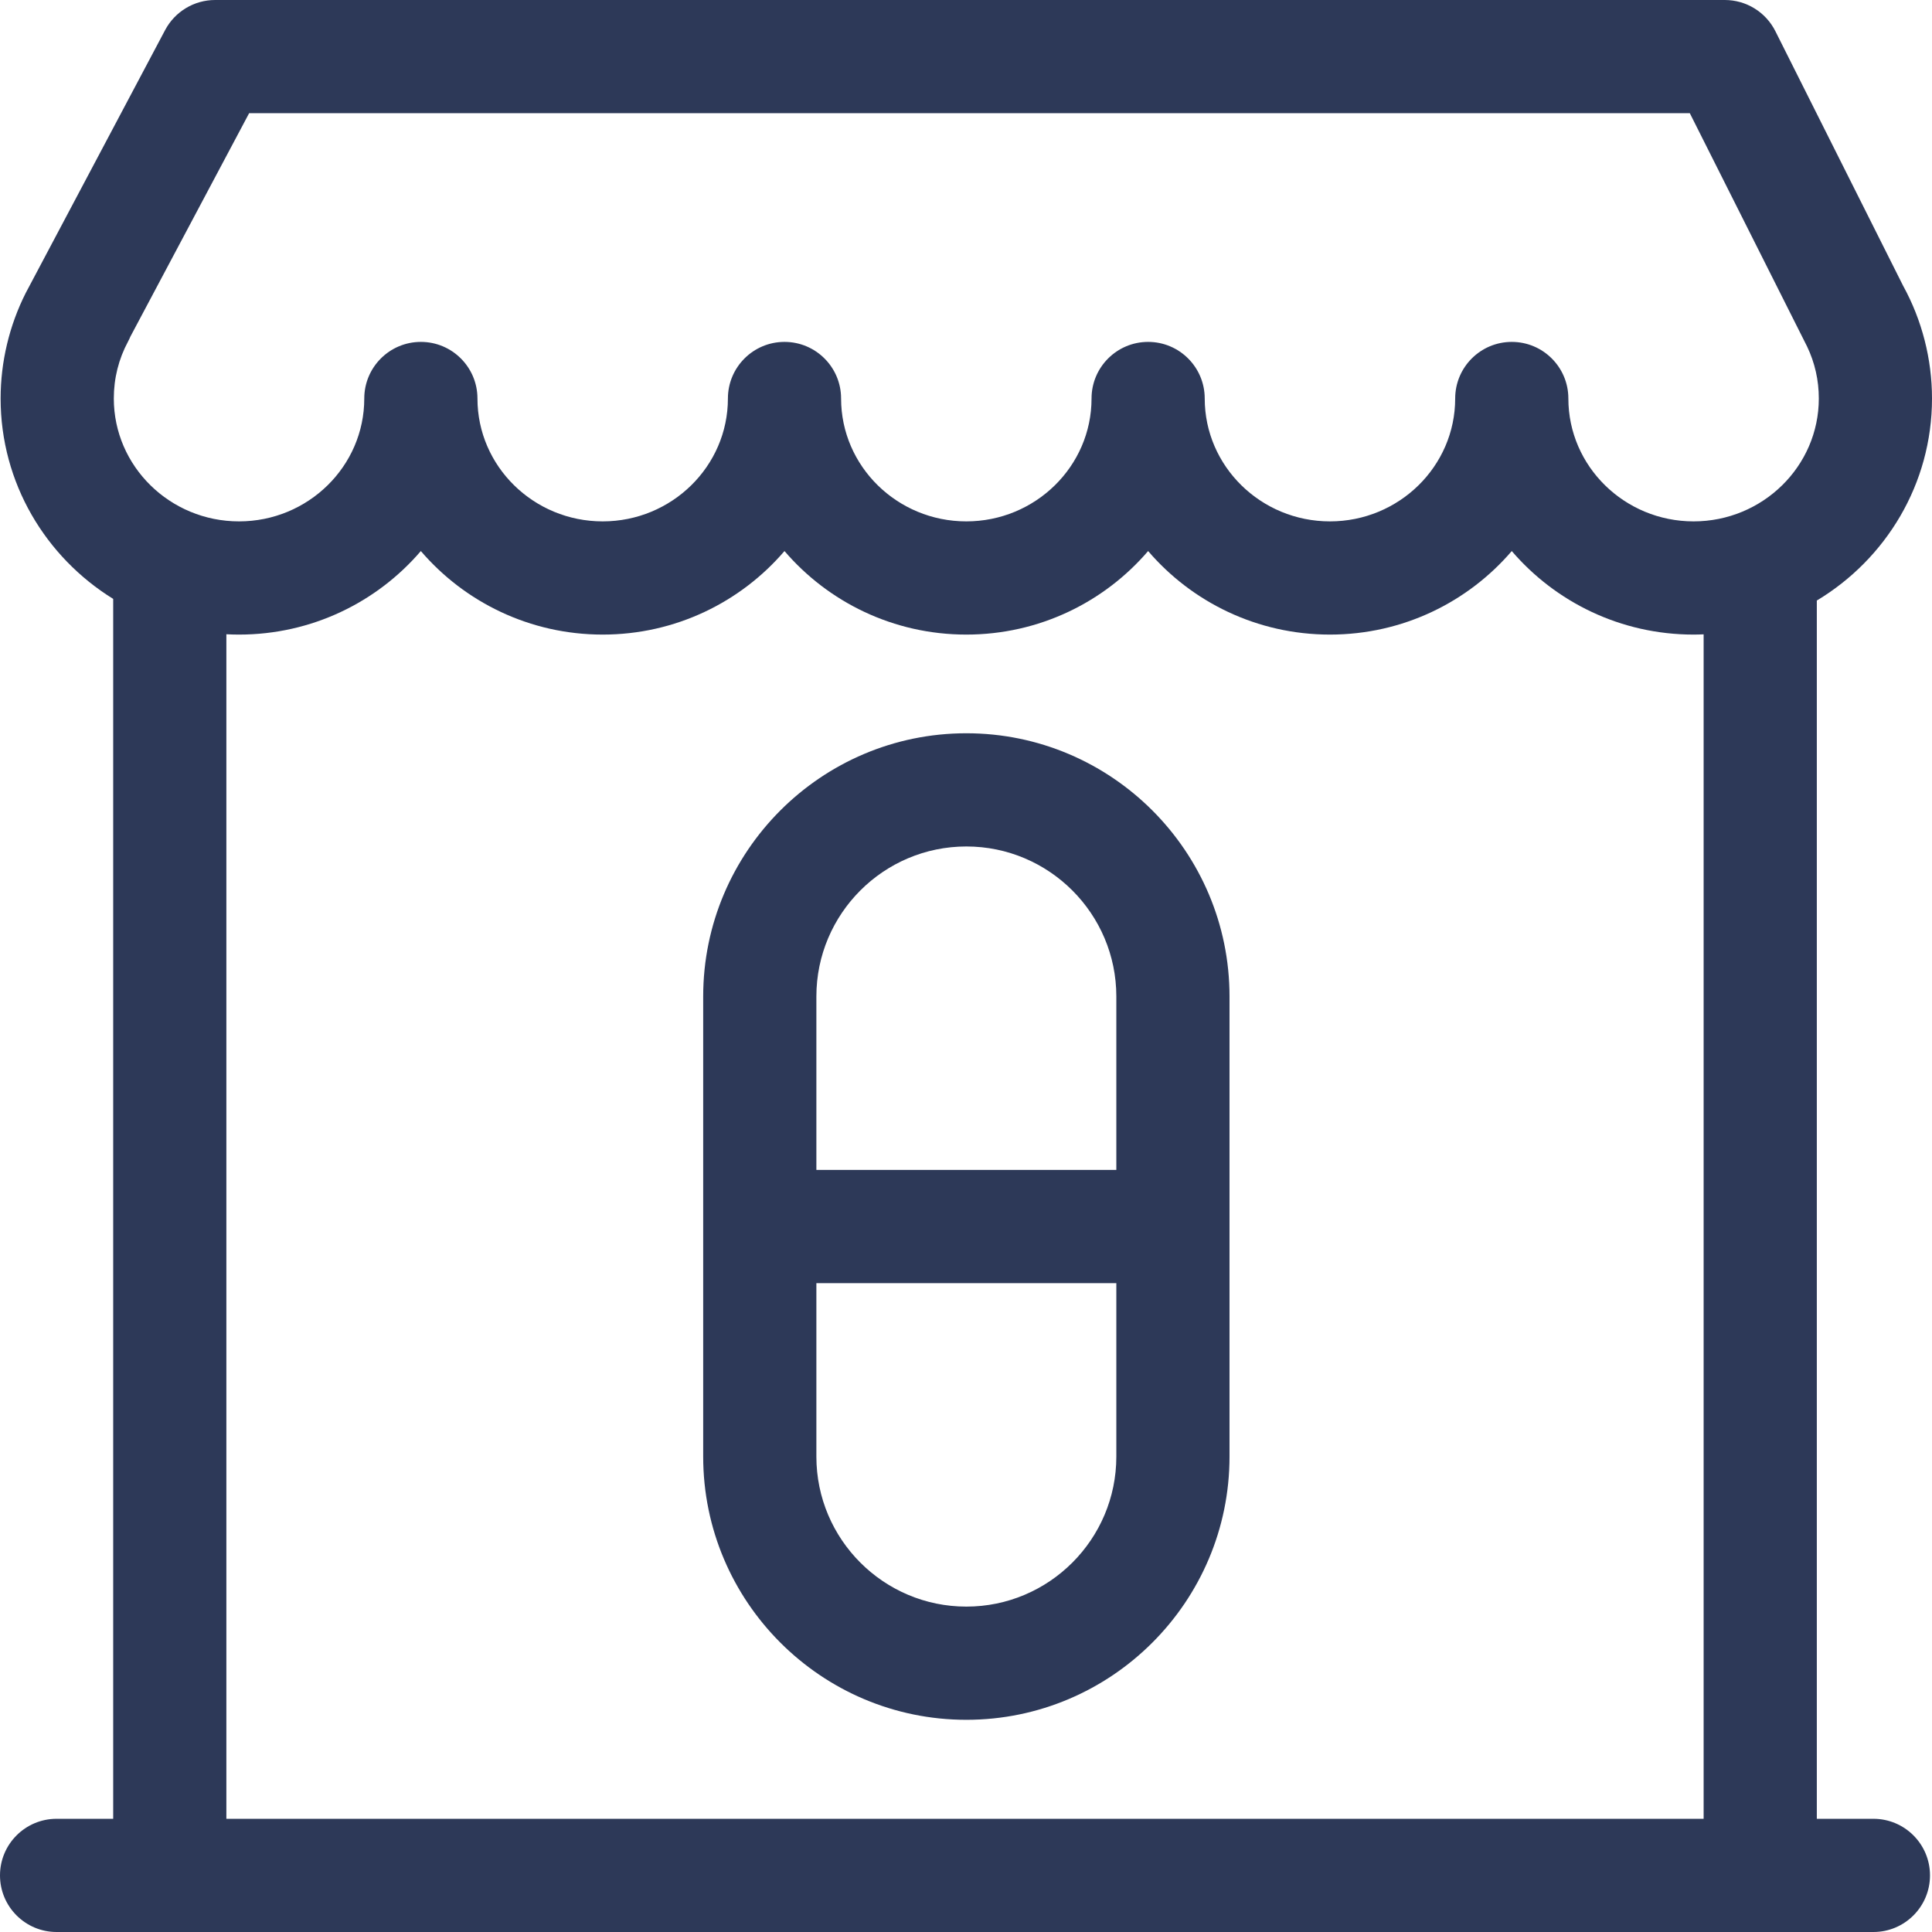
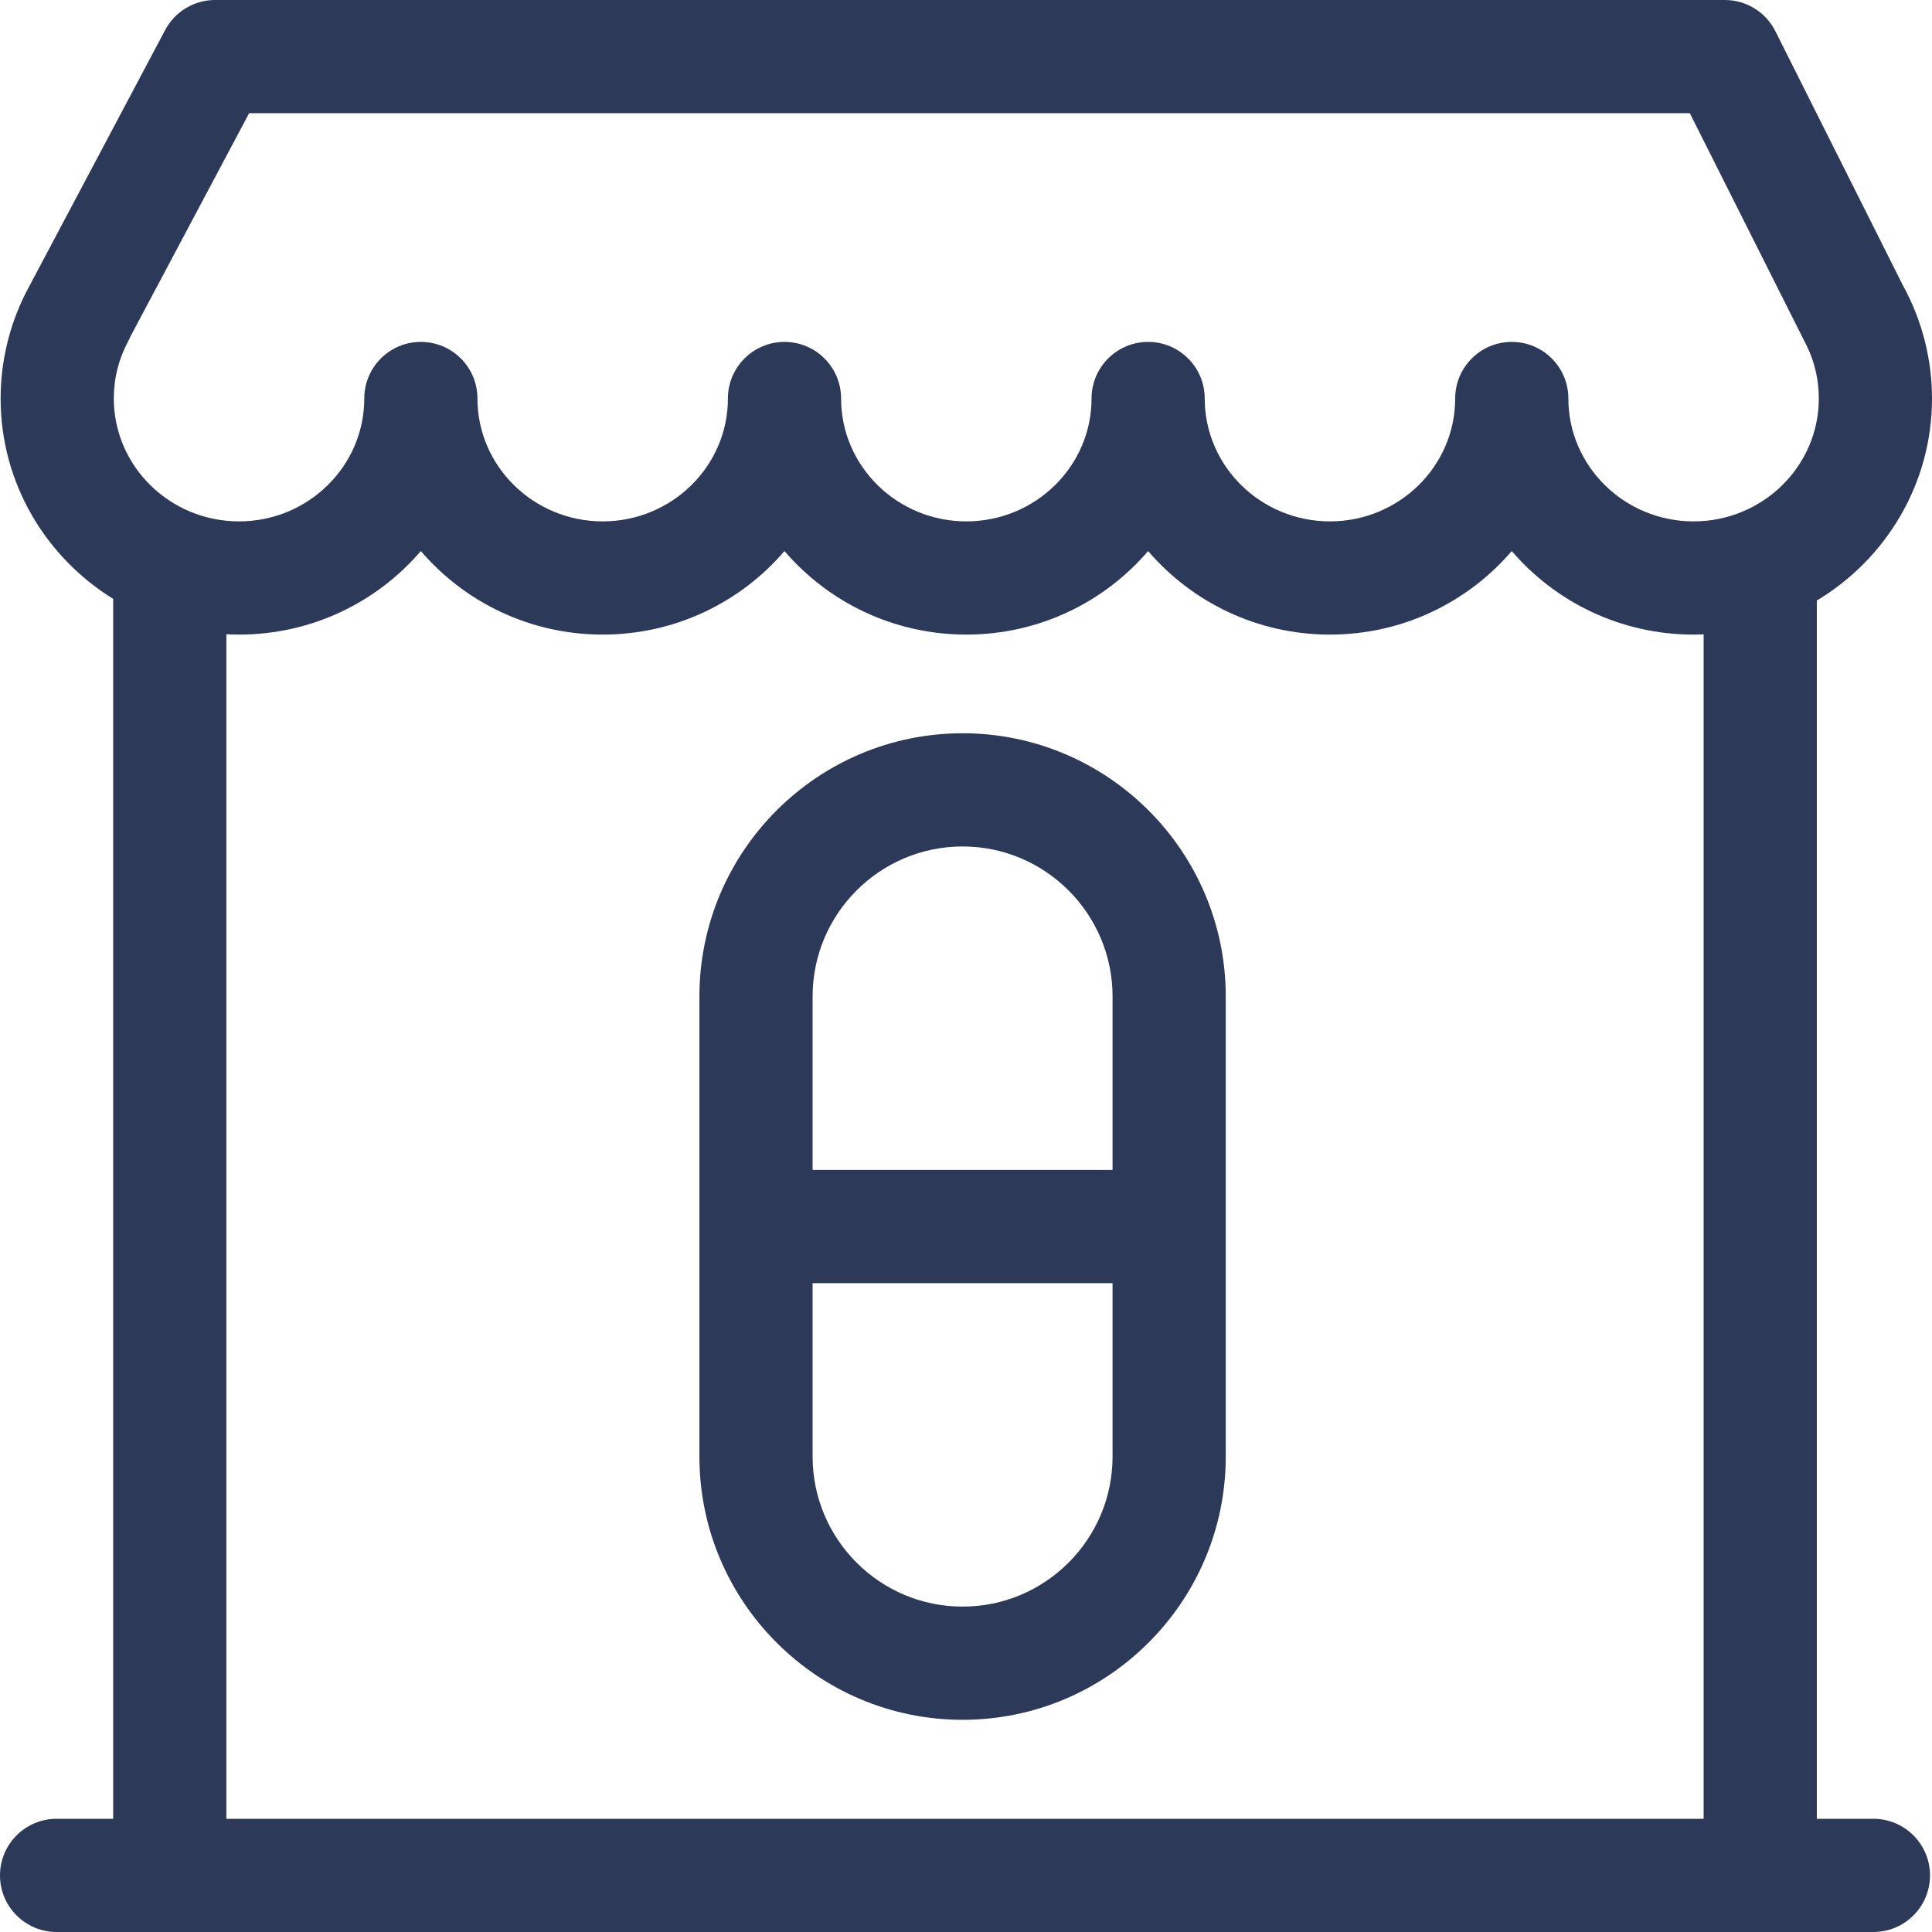
- <svg xmlns="http://www.w3.org/2000/svg" version="1.1" width="512" height="512" x="0" y="0" viewBox="0 0 512 512" style="enable-background:new 0 0 512 512" xml:space="preserve" class="">
-   <g>
-     <g>
-       <path d="m496.474 482h-14.997v-322.853c18.281-10.976 30.523-30.868 30.523-53.541 0-10.441-2.653-20.782-7.674-29.906l-33.82-67.406c-2.54-5.083-7.734-8.294-13.415-8.294h-400.083c-5.546 0-10.639 3.06-13.242 7.958l-36.932 69.654c-4.366 8.639-6.671 18.283-6.671 27.995 0 22.383 11.938 42.047 29.832 53.107v323.286h-14.998c-8.282 0-14.997 6.716-14.997 15s6.715 15 14.997 15h481.477c8.283 0 14.997-6.716 14.997-15s-6.714-15-14.997-15zm-430.454-452h381.8l31.076 61.826c2.061 4.308 3.109 8.934 3.109 13.78 0 17.957-14.887 32.566-33.186 32.566s-33.187-14.609-33.187-32.566c0-8.284-6.715-15-14.997-15s-14.997 6.716-14.997 15c0 17.957-14.888 32.566-33.187 32.566s-33.187-14.609-33.187-32.566c0-8.284-6.715-15-14.997-15-8.283 0-14.997 6.716-14.997 15 0 17.957-14.887 32.566-33.186 32.566s-33.187-14.609-33.187-32.566c0-8.284-6.715-15-14.997-15-8.283 0-14.997 6.716-14.997 15 0 17.957-14.888 32.566-33.187 32.566s-33.186-14.609-33.186-32.566c0-8.284-6.715-15-14.997-15s-14.997 6.716-14.997 15c0 17.957-14.888 32.566-33.187 32.566s-33.187-14.609-33.187-32.566c0-5.356 1.277-10.452 3.796-15.146.221-.412.415-.832.594-1.255zm-6.03 138.083c1.111.058 2.229.09 3.354.09 19.288 0 36.586-8.604 48.184-22.139 11.599 13.535 28.896 22.139 48.184 22.139s36.586-8.604 48.184-22.139c11.599 13.535 28.896 22.139 48.184 22.139s36.585-8.604 48.184-22.139c11.599 13.535 28.896 22.139 48.184 22.139s36.586-8.604 48.184-22.139c11.599 13.535 28.896 22.139 48.184 22.139.893 0 1.779-.03 2.663-.067v313.894h-391.489z" fill="#2d3958" data-original="#000000" style="" class="" />
-       <path d="m256.094 194.323c-38.455 0-69.741 31.291-69.741 69.752v121.938c0 38.462 31.286 69.753 69.741 69.753s69.741-31.291 69.741-69.753v-121.938c0-38.461-31.286-69.752-69.741-69.752zm0 30c21.916 0 39.746 17.833 39.746 39.752v45.969h-79.492v-45.969c0-21.919 17.83-39.752 39.746-39.752zm0 201.443c-21.916 0-39.746-17.833-39.746-39.753v-45.969h79.492v45.969c0 21.92-17.83 39.753-39.746 39.753z" fill="#2d3958" data-original="#000000" style="" class="" />
-     </g>
-   </g>
+ <svg xmlns="http://www.w3.org/2000/svg" viewBox="0 0 512 512">
+   <path d="M 496.474 482 L 481.477 482 L 481.477 159.147 C 499.758 148.171 512 128.279 512 105.606 C 512 95.165 509.347 84.824 504.326 75.7 L 470.506 8.294 C 467.966 3.211 462.772 0 457.091 0 L 57.008 0 C 51.462 0 46.369 3.06 43.766 7.958 L 6.834 77.612 C 2.468 86.251 0.163 95.895 0.163 105.607 C 0.163 127.99 12.101 147.654 29.995 158.714 L 29.995 482 L 14.997 482 C 6.715 482 0 488.716 0 497 C 0 505.284 6.715 512 14.997 512 L 496.474 512 C 504.757 512 511.471 505.284 511.471 497 C 511.471 488.716 504.757 482 496.474 482 Z M 66.02 30 L 447.82 30 L 478.896 91.826 C 480.957 96.134 482.005 100.76 482.005 105.606 C 482.005 123.563 467.118 138.172 448.819 138.172 C 430.52 138.172 415.632 123.563 415.632 105.606 C 415.632 97.322 408.917 90.606 400.635 90.606 C 392.353 90.606 385.638 97.322 385.638 105.606 C 385.638 123.563 370.75 138.172 352.451 138.172 C 334.152 138.172 319.264 123.563 319.264 105.606 C 319.264 97.322 312.549 90.606 304.267 90.606 C 295.984 90.606 289.27 97.322 289.27 105.606 C 289.27 123.563 274.383 138.172 256.084 138.172 C 237.785 138.172 222.897 123.563 222.897 105.606 C 222.897 97.322 216.182 90.606 207.9 90.606 C 199.617 90.606 192.903 97.322 192.903 105.606 C 192.903 123.563 178.015 138.172 159.716 138.172 C 141.417 138.172 126.53 123.563 126.53 105.606 C 126.53 97.322 119.815 90.606 111.533 90.606 C 103.251 90.606 96.536 97.322 96.536 105.606 C 96.536 123.563 81.648 138.172 63.349 138.172 C 45.05 138.172 30.162 123.563 30.162 105.606 C 30.162 100.25 31.439 95.154 33.958 90.46 C 34.179 90.048 34.373 89.628 34.552 89.205 Z M 59.99 168.083 C 61.101 168.141 62.219 168.173 63.344 168.173 C 82.632 168.173 99.93 159.569 111.528 146.034 C 123.127 159.569 140.424 168.173 159.712 168.173 C 179 168.173 196.298 159.569 207.896 146.034 C 219.495 159.569 236.792 168.173 256.08 168.173 C 275.368 168.173 292.665 159.569 304.264 146.034 C 315.863 159.569 333.16 168.173 352.448 168.173 C 371.736 168.173 389.034 159.569 400.632 146.034 C 412.231 159.569 429.528 168.173 448.816 168.173 C 449.709 168.173 450.595 168.143 451.479 168.106 L 451.479 482 L 59.99 482 Z" fill="#2d3958" data-original="#000000" style="" class="" />
+   <path d="M 255.094 194.323 C 216.639 194.323 185.353 225.614 185.353 264.075 L 185.353 386.013 C 185.353 424.475 216.639 455.766 255.094 455.766 C 293.549 455.766 324.835 424.475 324.835 386.013 L 324.835 264.075 C 324.835 225.614 293.549 194.323 255.094 194.323 Z M 255.094 224.323 C 277.01 224.323 294.84 242.156 294.84 264.075 L 294.84 310.044 L 215.348 310.044 L 215.348 264.075 C 215.348 242.156 233.178 224.323 255.094 224.323 Z M 255.094 425.766 C 233.178 425.766 215.348 407.933 215.348 386.013 L 215.348 340.044 L 294.84 340.044 L 294.84 386.013 C 294.84 407.933 277.01 425.766 255.094 425.766 Z" fill="#2d3958" data-original="#000000" style="" class="" />
</svg>
